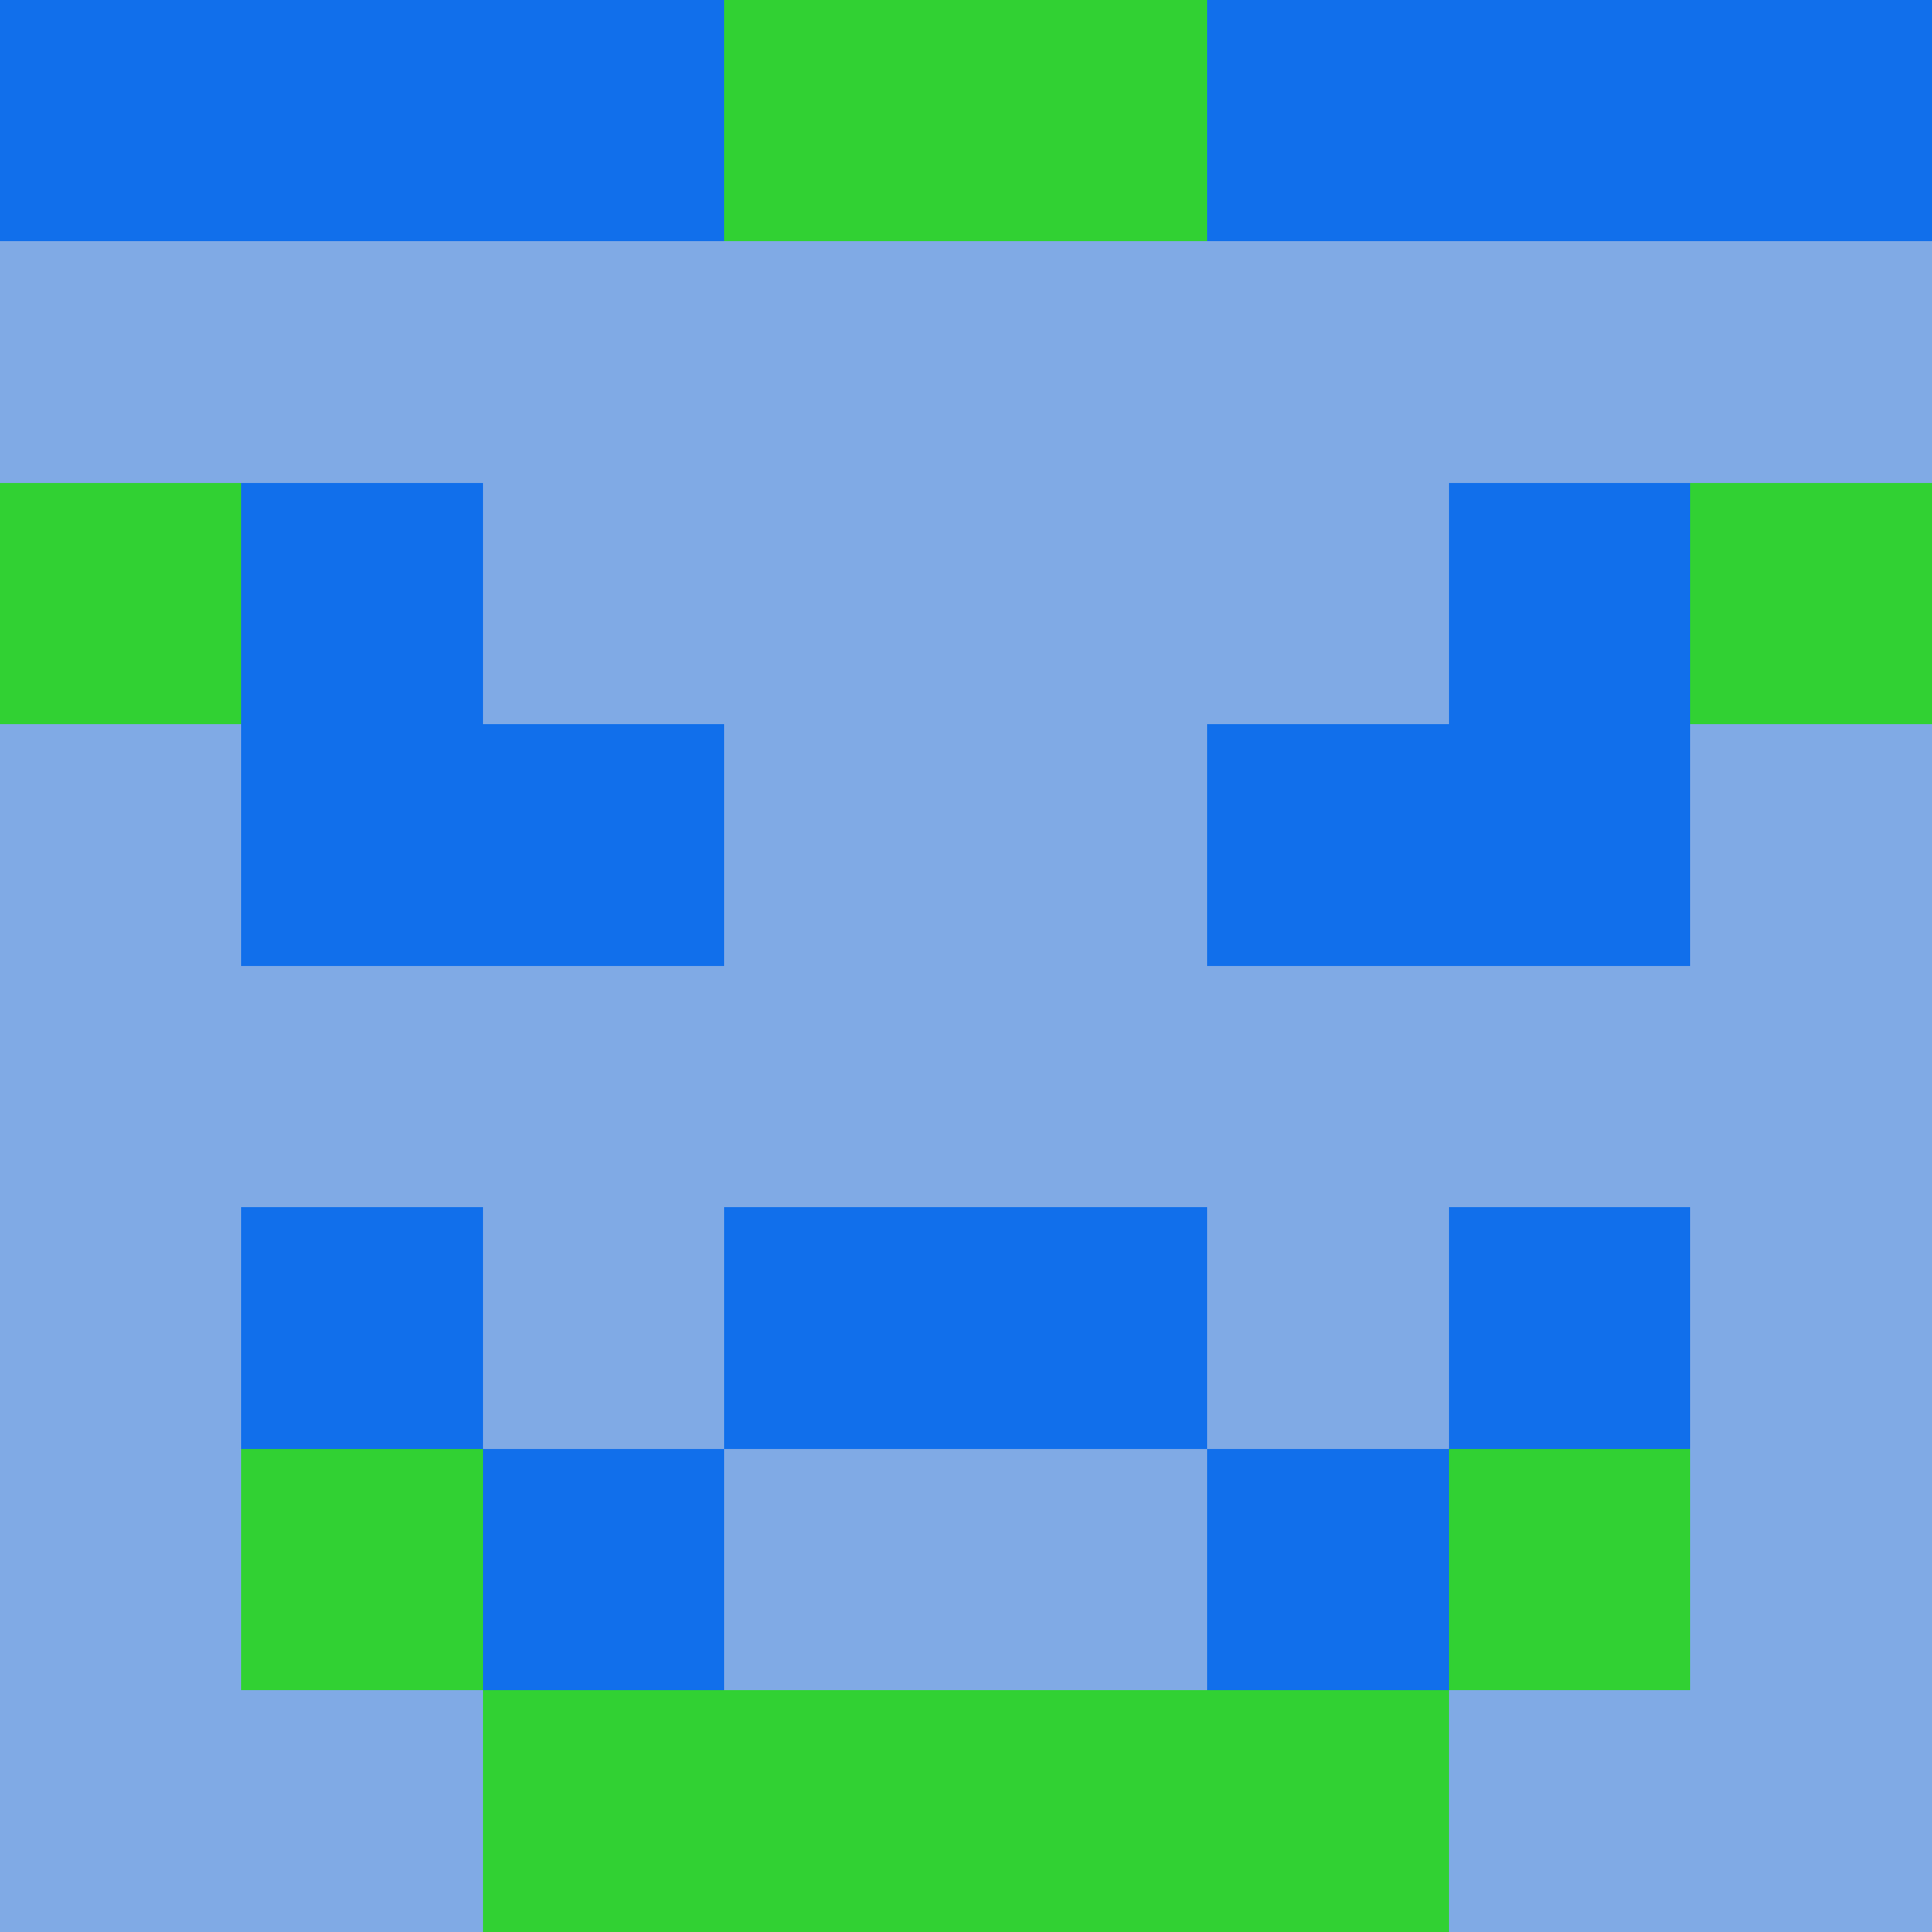
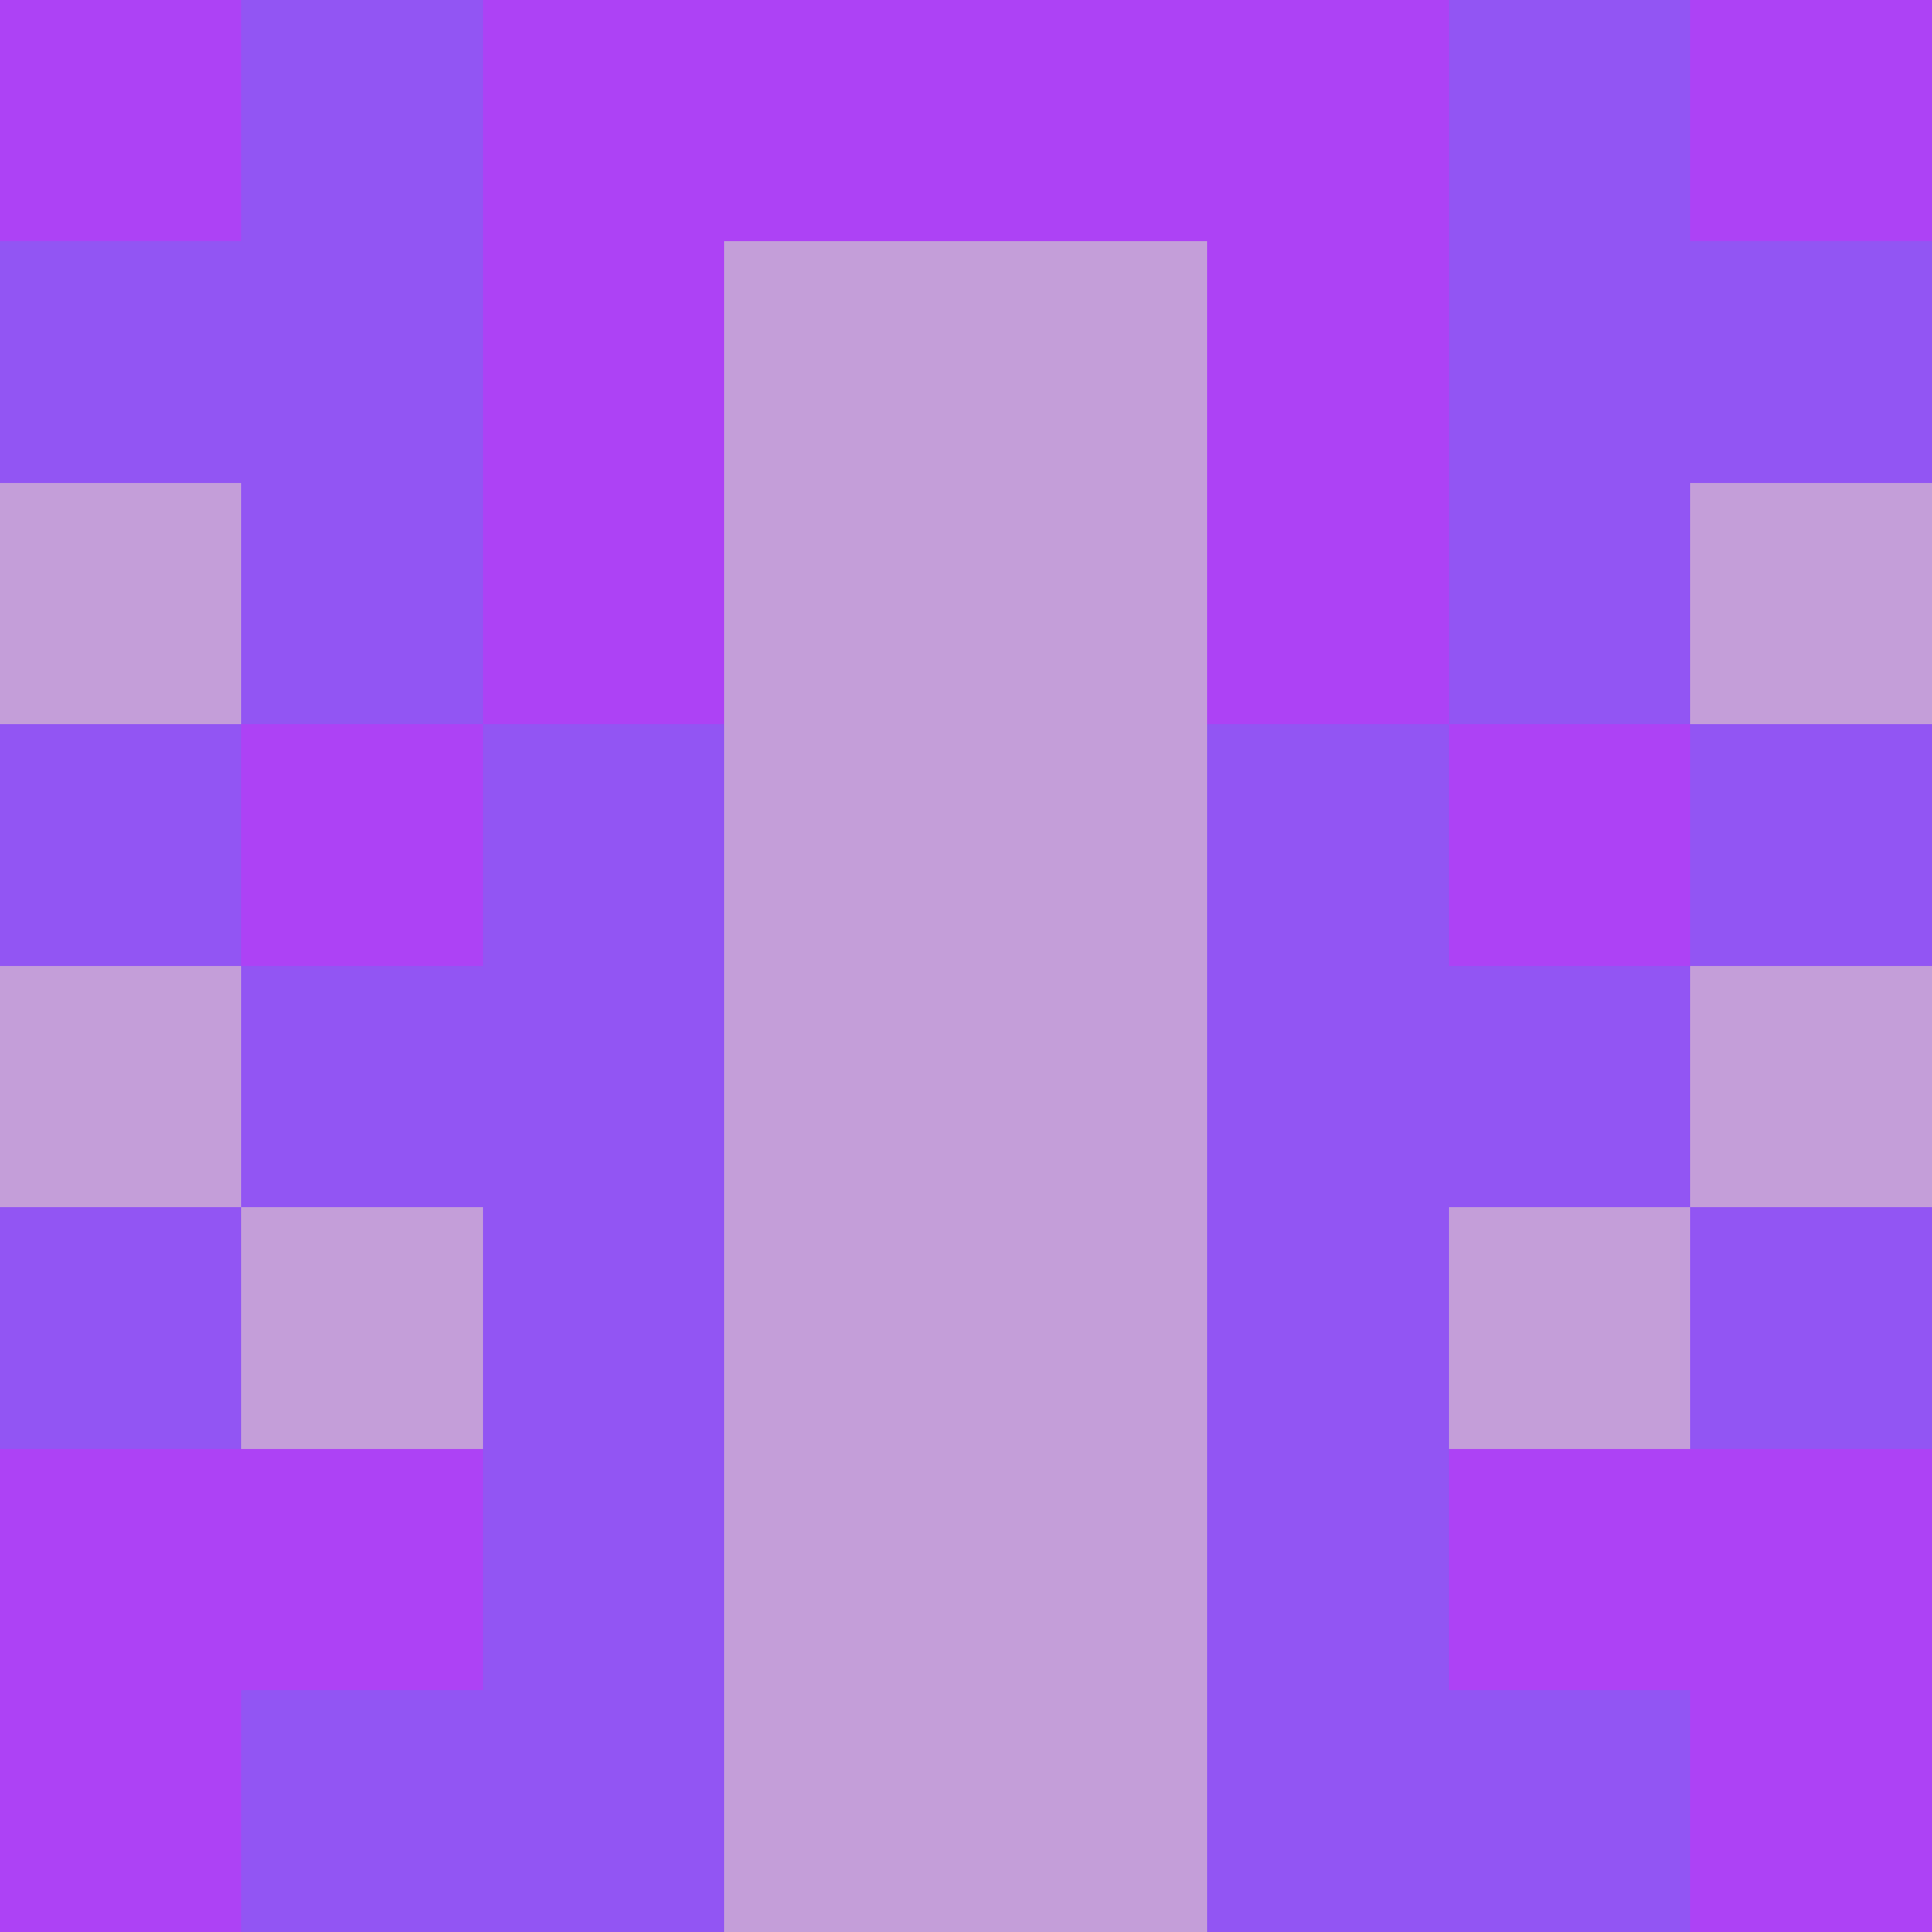
<svg xmlns="http://www.w3.org/2000/svg" viewBox="0 0 8 8" width="64" height="64">
  <g transform="translate(0 0) scale(1)" shape-rendering="crispEdges">
-     <path fill="#116feb" d="M0 0h8v8H0z" />
-     <path fill="#80aae5" d="M0 1h1v1h-1zM1 1h1v1h-1zM2 1h1v1h-1zM3 1h1v1h-1zM4 1h1v1h-1zM5 1h1v1h-1zM6 1h1v1h-1zM7 1h1v1h-1zM2 2h1v1h-1zM3 2h1v1h-1zM4 2h1v1h-1zM5 2h1v1h-1zM0 3h1v1h-1zM3 3h1v1h-1zM4 3h1v1h-1zM7 3h1v1h-1zM0 4h1v1h-1zM1 4h1v1h-1zM2 4h1v1h-1zM3 4h1v1h-1zM4 4h1v1h-1zM5 4h1v1h-1zM6 4h1v1h-1zM7 4h1v1h-1zM0 5h1v1h-1zM2 5h1v1h-1zM5 5h1v1h-1zM7 5h1v1h-1zM0 6h1v1h-1zM3 6h1v1h-1zM4 6h1v1h-1zM7 6h1v1h-1zM0 7h1v1h-1zM1 7h1v1h-1zM6 7h1v1h-1zM7 7h1v1h-1z" />
-     <path fill="#31d133" d="M3 0h1v1h-1zM4 0h1v1h-1zM0 2h1v1h-1zM7 2h1v1h-1zM1 6h1v1h-1zM6 6h1v1h-1zM2 7h1v1h-1zM3 7h1v1h-1zM4 7h1v1h-1zM5 7h1v1h-1z" />
+     <path fill="#9255f3" d="M0 0h8v8H0z" />
+     <path fill="#c49ed9" d="M3 1h1v1h-1zM4 1h1v1h-1zM0 2h1v1h-1zM3 2h1v1h-1zM4 2h1v1h-1zM7 2h1v1h-1zM3 3h1v1h-1zM4 3h1v1h-1zM0 4h1v1h-1zM3 4h1v1h-1zM4 4h1v1h-1zM7 4h1v1h-1zM1 5h1v1h-1zM3 5h1v1h-1zM4 5h1v1h-1zM6 5h1v1h-1zM3 6h1v1h-1zM4 6h1v1h-1zM3 7h1v1h-1zM4 7h1v1h-1z" />
+     <path fill="#ad42f5" d="M0 0h1v1h-1zM2 0h1v1h-1zM3 0h1v1h-1zM4 0h1v1h-1zM5 0h1v1h-1zM7 0h1v1h-1zM2 1h1v1h-1zM5 1h1v1h-1zM2 2h1v1h-1zM5 2h1v1h-1zM1 3h1v1h-1zM6 3h1v1h-1zM0 6h1v1h-1zM1 6h1v1h-1zM6 6h1v1h-1zM7 6h1v1h-1zM0 7h1v1h-1zM7 7h1v1h-1z" />
  </g>
</svg>
